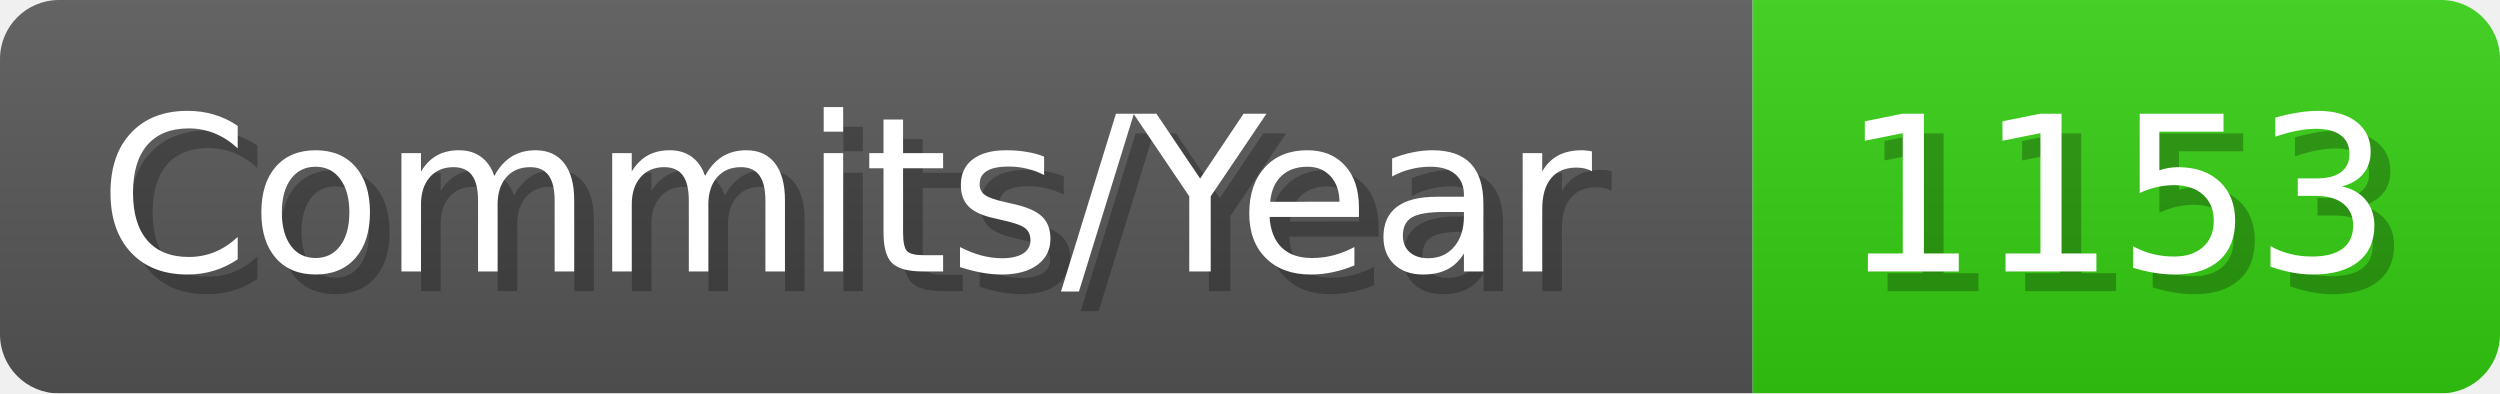
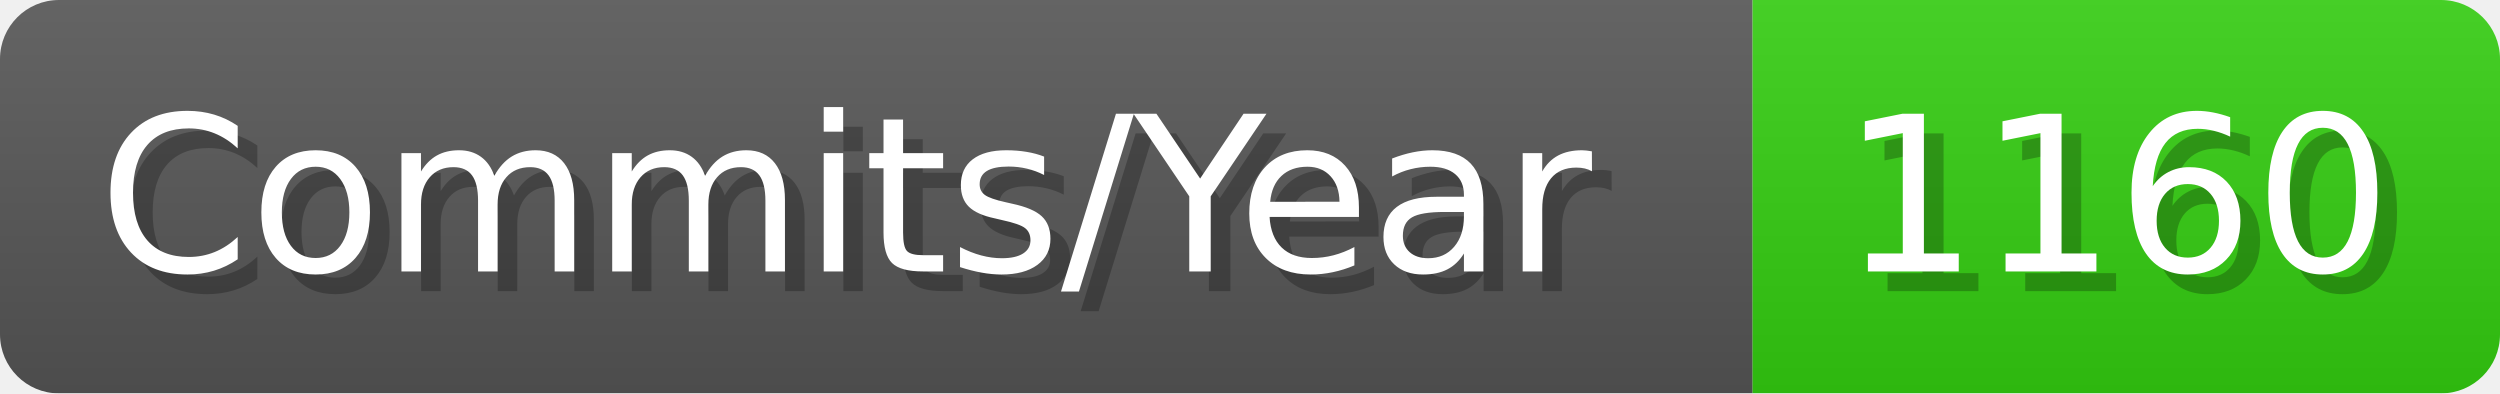
- <svg xmlns="http://www.w3.org/2000/svg" width="127.1" height="20" viewBox="0 0 1271 200" role="img" aria-label="Commits/Year: 1153">
+ <svg xmlns="http://www.w3.org/2000/svg" width="127.1" height="20" viewBox="0 0 1271 200" role="img" aria-label="Commits/Year: 1160">
  <linearGradient id="aUPdi" x2="0" y2="100%">
    <stop offset="0" stop-opacity=".1" stop-color="#EEE" />
    <stop offset="1" stop-opacity=".1" />
  </linearGradient>
  <mask id="WfAiQ">
    <rect width="1271" height="200" rx="30" fill="#FFF" />
  </mask>
  <g mask="url(#WfAiQ)">
    <rect width="891" height="200" fill="#555" />
    <rect width="380" height="200" fill="#3C1" x="891" />
    <rect width="1271" height="200" fill="url(#aUPdi)" />
  </g>
  <g aria-hidden="true" fill="#fff" text-anchor="start" font-family="Verdana,DejaVu Sans,sans-serif" font-size="110">
    <text x="60" y="148" textLength="791" fill="#000" opacity="0.25">Commits/Year</text>
    <text x="50" y="138" textLength="791">Commits/Year</text>
-     <text x="946" y="148" textLength="280" fill="#000" opacity="0.25">1153</text>
-     <text x="936" y="138" textLength="280">1153</text>
+     <text x="946" y="148" textLength="280" fill="#000" opacity="0.25">1160</text>
+     <text x="936" y="138" textLength="280">1160</text>
  </g>
</svg>
